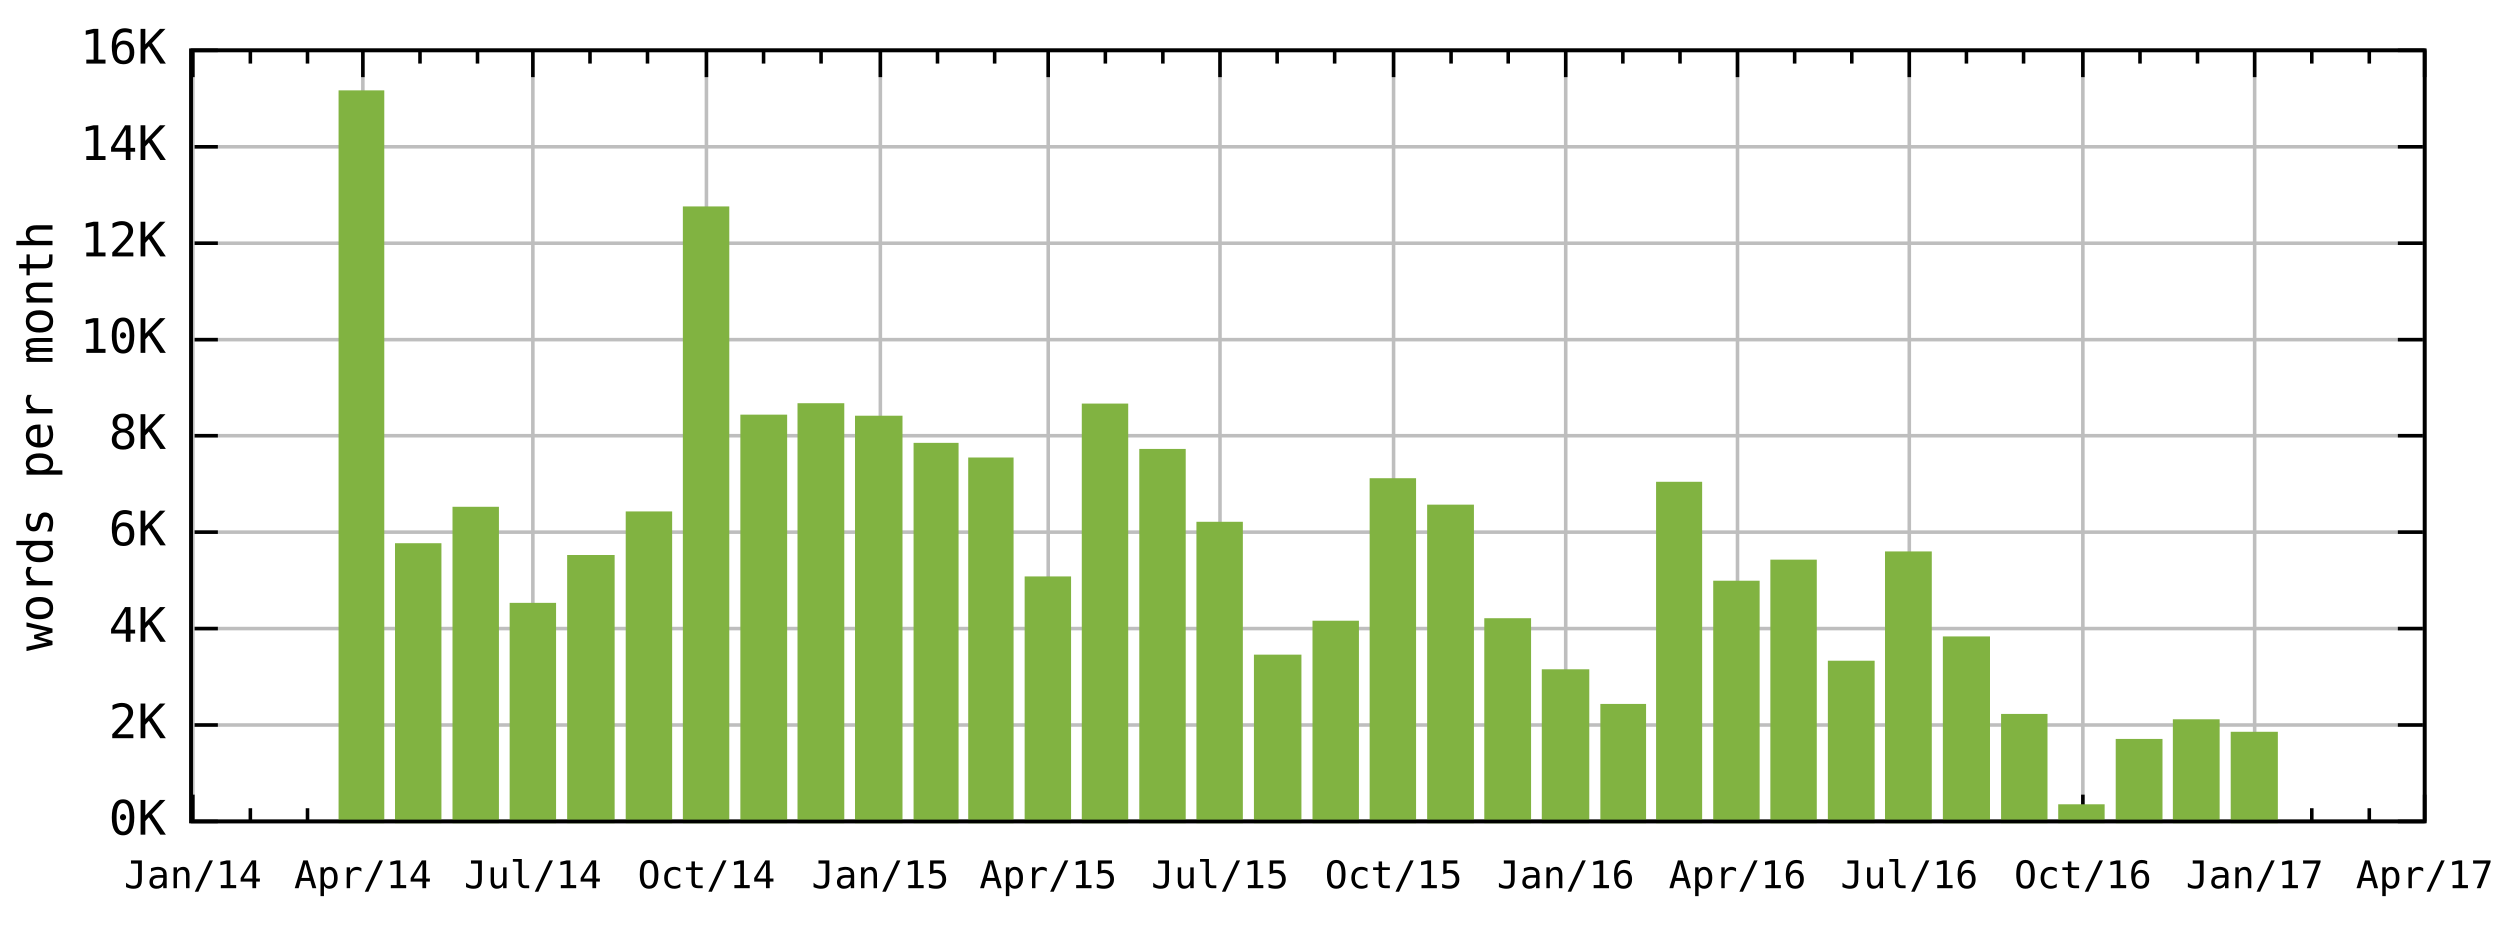
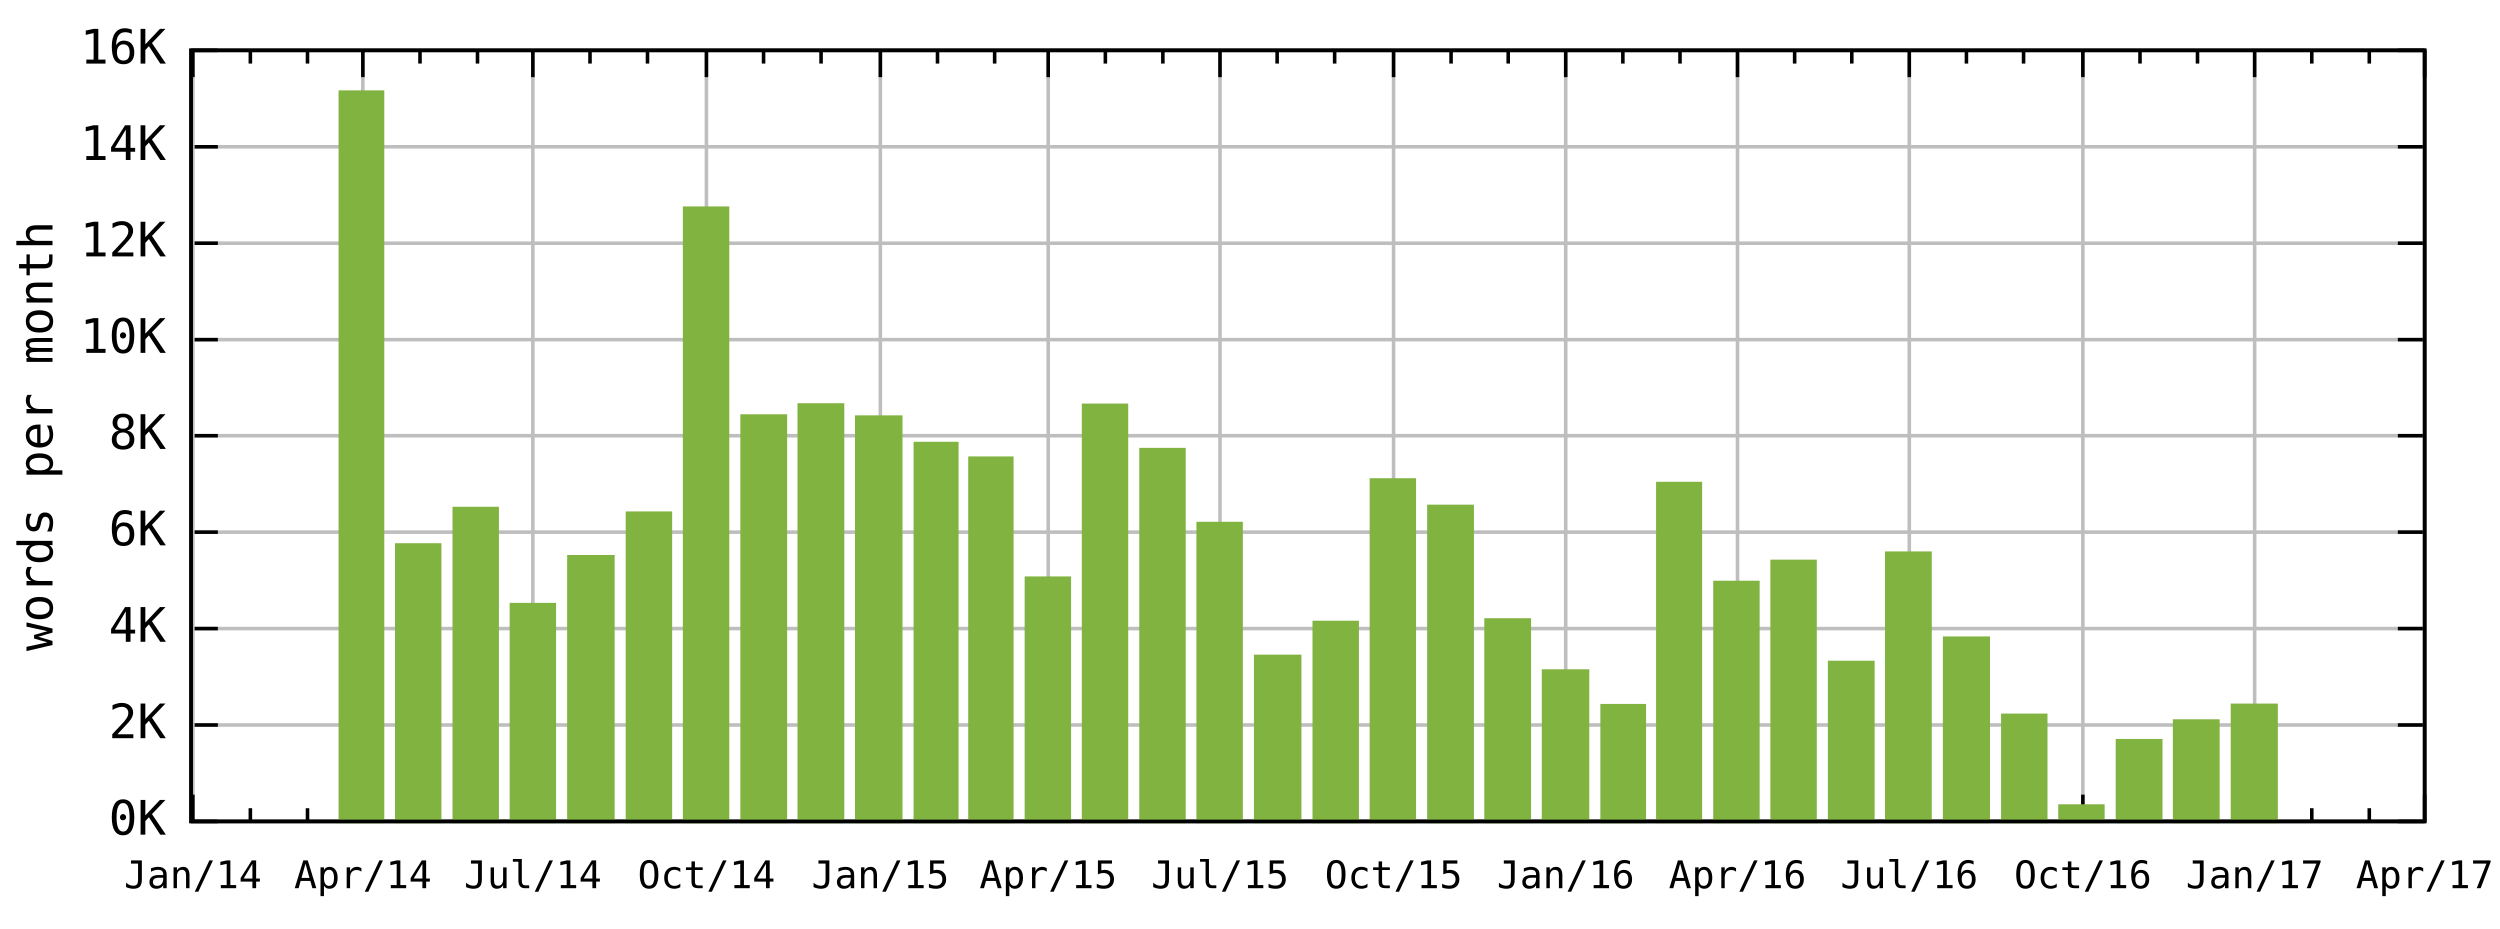
<svg xmlns="http://www.w3.org/2000/svg" xmlns:xlink="http://www.w3.org/1999/xlink" width="700" height="260" viewBox="0 0 700 260">
  <defs>
    <circle id="gpDot" r="0.5" stroke-width="0.5" />
    <path id="gpPt0" stroke-width="0.267" stroke="currentColor" d="M-1,0 h2 M0,-1 v2" />
    <path id="gpPt1" stroke-width="0.267" stroke="currentColor" d="M-1,-1 L1,1 M1,-1 L-1,1" />
    <path id="gpPt2" stroke-width="0.267" stroke="currentColor" d="M-1,0 L1,0 M0,-1 L0,1 M-1,-1 L1,1 M-1,1 L1,-1" />
    <rect id="gpPt3" stroke-width="0.267" stroke="currentColor" x="-1" y="-1" width="2" height="2" />
    <rect id="gpPt4" stroke-width="0.267" stroke="currentColor" fill="currentColor" x="-1" y="-1" width="2" height="2" />
    <circle id="gpPt5" stroke-width="0.267" stroke="currentColor" cx="0" cy="0" r="1" />
    <use xlink:href="#gpPt5" id="gpPt6" fill="currentColor" stroke="none" />
    <path id="gpPt7" stroke-width="0.267" stroke="currentColor" d="M0,-1.33 L-1.33,0.67 L1.33,0.67 z" />
    <use xlink:href="#gpPt7" id="gpPt8" fill="currentColor" stroke="none" />
    <use xlink:href="#gpPt7" id="gpPt9" stroke="currentColor" transform="rotate(180)" />
    <use xlink:href="#gpPt9" id="gpPt10" fill="currentColor" stroke="none" />
    <use xlink:href="#gpPt3" id="gpPt11" stroke="currentColor" transform="rotate(45)" />
    <use xlink:href="#gpPt11" id="gpPt12" fill="currentColor" stroke="none" />
  </defs>
  <g style="fill:none; color:white; stroke:currentColor; stroke-width:1.00; stroke-linecap:butt; stroke-linejoin:miter">
</g>
  <g style="fill:none; color:black; stroke:currentColor; stroke-width:1.00; stroke-linecap:butt; stroke-linejoin:miter">
</g>
  <g style="fill:none; color:gray; stroke:currentColor; stroke-width:1.00; stroke-linecap:butt; stroke-linejoin:miter">
    <path stroke="rgb(190, 190, 190)" d="M53.5,230.0 L678.9,230.0 " />
  </g>
  <g style="fill:none; color:black; stroke:currentColor; stroke-width:1.00; stroke-linecap:butt; stroke-linejoin:miter">
    <path d="M53.5,230.0 L61.0,230.0 M678.9,230.0 L671.4,230.0 " />
    <g transform="translate(46.5,233.7)" style="stroke:none; fill:rgb(0,0,0); font-family:monospace; font-size:10.00pt; text-anchor:end">
      <text>0K</text>
    </g>
  </g>
  <g style="fill:none; color:gray; stroke:currentColor; stroke-width:1.00; stroke-linecap:butt; stroke-linejoin:miter">
    <path stroke="rgb(190, 190, 190)" d="M53.5,203.0 L678.9,203.0 " />
  </g>
  <g style="fill:none; color:black; stroke:currentColor; stroke-width:1.00; stroke-linecap:butt; stroke-linejoin:miter">
    <path d="M53.5,203.0 L61.0,203.0 M678.9,203.0 L671.4,203.0 " />
    <g transform="translate(46.5,206.7)" style="stroke:none; fill:rgb(0,0,0); font-family:monospace; font-size:10.00pt; text-anchor:end">
      <text>2K</text>
    </g>
  </g>
  <g style="fill:none; color:gray; stroke:currentColor; stroke-width:1.00; stroke-linecap:butt; stroke-linejoin:miter">
    <path stroke="rgb(190, 190, 190)" d="M53.5,176.0 L678.9,176.0 " />
  </g>
  <g style="fill:none; color:black; stroke:currentColor; stroke-width:1.00; stroke-linecap:butt; stroke-linejoin:miter">
    <path d="M53.5,176.0 L61.0,176.0 M678.9,176.0 L671.4,176.0 " />
    <g transform="translate(46.5,179.7)" style="stroke:none; fill:rgb(0,0,0); font-family:monospace; font-size:10.00pt; text-anchor:end">
      <text>4K</text>
    </g>
  </g>
  <g style="fill:none; color:gray; stroke:currentColor; stroke-width:1.00; stroke-linecap:butt; stroke-linejoin:miter">
    <path stroke="rgb(190, 190, 190)" d="M53.5,149.0 L678.9,149.0 " />
  </g>
  <g style="fill:none; color:black; stroke:currentColor; stroke-width:1.00; stroke-linecap:butt; stroke-linejoin:miter">
    <path d="M53.5,149.0 L61.0,149.0 M678.9,149.0 L671.4,149.0 " />
    <g transform="translate(46.5,152.7)" style="stroke:none; fill:rgb(0,0,0); font-family:monospace; font-size:10.00pt; text-anchor:end">
      <text>6K</text>
    </g>
  </g>
  <g style="fill:none; color:gray; stroke:currentColor; stroke-width:1.00; stroke-linecap:butt; stroke-linejoin:miter">
    <path stroke="rgb(190, 190, 190)" d="M53.5,122.0 L678.9,122.0 " />
  </g>
  <g style="fill:none; color:black; stroke:currentColor; stroke-width:1.00; stroke-linecap:butt; stroke-linejoin:miter">
    <path d="M53.5,122.0 L61.0,122.0 M678.9,122.0 L671.4,122.0 " />
    <g transform="translate(46.5,125.7)" style="stroke:none; fill:rgb(0,0,0); font-family:monospace; font-size:10.00pt; text-anchor:end">
      <text>8K</text>
    </g>
  </g>
  <g style="fill:none; color:gray; stroke:currentColor; stroke-width:1.00; stroke-linecap:butt; stroke-linejoin:miter">
    <path stroke="rgb(190, 190, 190)" d="M53.5,95.1 L678.9,95.1 " />
  </g>
  <g style="fill:none; color:black; stroke:currentColor; stroke-width:1.00; stroke-linecap:butt; stroke-linejoin:miter">
    <path d="M53.5,95.1 L61.0,95.1 M678.9,95.1 L671.4,95.1 " />
    <g transform="translate(46.5,98.8)" style="stroke:none; fill:rgb(0,0,0); font-family:monospace; font-size:10.00pt; text-anchor:end">
      <text>10K</text>
    </g>
  </g>
  <g style="fill:none; color:gray; stroke:currentColor; stroke-width:1.00; stroke-linecap:butt; stroke-linejoin:miter">
    <path stroke="rgb(190, 190, 190)" d="M53.5,68.1 L678.9,68.1 " />
  </g>
  <g style="fill:none; color:black; stroke:currentColor; stroke-width:1.00; stroke-linecap:butt; stroke-linejoin:miter">
    <path d="M53.5,68.1 L61.0,68.1 M678.9,68.1 L671.4,68.1 " />
    <g transform="translate(46.5,71.8)" style="stroke:none; fill:rgb(0,0,0); font-family:monospace; font-size:10.00pt; text-anchor:end">
      <text>12K</text>
    </g>
  </g>
  <g style="fill:none; color:gray; stroke:currentColor; stroke-width:1.00; stroke-linecap:butt; stroke-linejoin:miter">
    <path stroke="rgb(190, 190, 190)" d="M53.5,41.1 L678.9,41.1 " />
  </g>
  <g style="fill:none; color:black; stroke:currentColor; stroke-width:1.00; stroke-linecap:butt; stroke-linejoin:miter">
    <path d="M53.5,41.1 L61.0,41.1 M678.9,41.1 L671.4,41.1 " />
    <g transform="translate(46.5,44.8)" style="stroke:none; fill:rgb(0,0,0); font-family:monospace; font-size:10.00pt; text-anchor:end">
      <text>14K</text>
    </g>
  </g>
  <g style="fill:none; color:gray; stroke:currentColor; stroke-width:1.00; stroke-linecap:butt; stroke-linejoin:miter">
    <path stroke="rgb(190, 190, 190)" d="M53.5,14.1 L678.9,14.1 " />
  </g>
  <g style="fill:none; color:black; stroke:currentColor; stroke-width:1.00; stroke-linecap:butt; stroke-linejoin:miter">
    <path d="M53.5,14.1 L61.0,14.1 M678.9,14.1 L671.4,14.1 " />
    <g transform="translate(46.5,17.8)" style="stroke:none; fill:rgb(0,0,0); font-family:monospace; font-size:10.00pt; text-anchor:end">
      <text>16K</text>
    </g>
  </g>
  <g style="fill:none; color:gray; stroke:currentColor; stroke-width:1.00; stroke-linecap:butt; stroke-linejoin:miter">
    <path stroke="rgb(190, 190, 190)" d="M54.0,230.0 L54.0,14.1 " />
  </g>
  <g style="fill:none; color:black; stroke:currentColor; stroke-width:1.00; stroke-linecap:butt; stroke-linejoin:miter">
    <path d="M54.0,230.0 L54.0,222.5 M54.0,14.1 L54.0,21.6 " />
    <g transform="translate(54.0,248.7)" style="stroke:none; fill:rgb(0,0,0); font-family:monospace; font-size:8.00pt; text-anchor:middle">
      <text>Jan/14</text>
    </g>
    <path d="M70.1,230.0 L70.1,226.3 M70.1,14.1 L70.1,17.8 M86.1,230.0 L86.1,226.3 M86.1,14.1 L86.1,17.8    " />
  </g>
  <g style="fill:none; color:gray; stroke:currentColor; stroke-width:1.00; stroke-linecap:butt; stroke-linejoin:miter">
    <path stroke="rgb(190, 190, 190)" d="M101.6,230.0 L101.6,14.1 " />
  </g>
  <g style="fill:none; color:black; stroke:currentColor; stroke-width:1.00; stroke-linecap:butt; stroke-linejoin:miter">
    <path d="M101.6,230.0 L101.6,222.5 M101.6,14.1 L101.6,21.6 " />
    <g transform="translate(101.6,248.7)" style="stroke:none; fill:rgb(0,0,0); font-family:monospace; font-size:8.00pt; text-anchor:middle">
      <text>Apr/14</text>
    </g>
    <path d="M117.6,230.0 L117.6,226.3 M117.6,14.1 L117.6,17.8 M133.7,230.0 L133.7,226.3 M133.7,14.1 L133.7,17.8    " />
  </g>
  <g style="fill:none; color:gray; stroke:currentColor; stroke-width:1.00; stroke-linecap:butt; stroke-linejoin:miter">
    <path stroke="rgb(190, 190, 190)" d="M149.2,230.0 L149.2,14.1 " />
  </g>
  <g style="fill:none; color:black; stroke:currentColor; stroke-width:1.00; stroke-linecap:butt; stroke-linejoin:miter">
    <path d="M149.2,230.0 L149.2,222.5 M149.2,14.1 L149.2,21.6 " />
    <g transform="translate(149.2,248.7)" style="stroke:none; fill:rgb(0,0,0); font-family:monospace; font-size:8.00pt; text-anchor:middle">
      <text>Jul/14</text>
    </g>
    <path d="M165.2,230.0 L165.2,226.3 M165.2,14.1 L165.2,17.8 M181.3,230.0 L181.3,226.3 M181.3,14.1 L181.3,17.8    " />
  </g>
  <g style="fill:none; color:gray; stroke:currentColor; stroke-width:1.00; stroke-linecap:butt; stroke-linejoin:miter">
    <path stroke="rgb(190, 190, 190)" d="M197.8,230.0 L197.8,14.1 " />
  </g>
  <g style="fill:none; color:black; stroke:currentColor; stroke-width:1.00; stroke-linecap:butt; stroke-linejoin:miter">
    <path d="M197.8,230.0 L197.8,222.5 M197.8,14.1 L197.8,21.6 " />
    <g transform="translate(197.8,248.7)" style="stroke:none; fill:rgb(0,0,0); font-family:monospace; font-size:8.00pt; text-anchor:middle">
      <text>Oct/14</text>
    </g>
    <path d="M213.8,230.0 L213.8,226.3 M213.8,14.1 L213.8,17.8 M229.9,230.0 L229.9,226.3 M229.9,14.1 L229.9,17.8    " />
  </g>
  <g style="fill:none; color:gray; stroke:currentColor; stroke-width:1.00; stroke-linecap:butt; stroke-linejoin:miter">
    <path stroke="rgb(190, 190, 190)" d="M246.5,230.0 L246.5,14.1 " />
  </g>
  <g style="fill:none; color:black; stroke:currentColor; stroke-width:1.00; stroke-linecap:butt; stroke-linejoin:miter">
    <path d="M246.5,230.0 L246.5,222.5 M246.5,14.1 L246.5,21.6 " />
    <g transform="translate(246.5,248.7)" style="stroke:none; fill:rgb(0,0,0); font-family:monospace; font-size:8.00pt; text-anchor:middle">
      <text>Jan/15</text>
    </g>
    <path d="M262.5,230.0 L262.5,226.3 M262.5,14.1 L262.5,17.8 M278.5,230.0 L278.5,226.3 M278.5,14.1 L278.5,17.8    " />
  </g>
  <g style="fill:none; color:gray; stroke:currentColor; stroke-width:1.00; stroke-linecap:butt; stroke-linejoin:miter">
    <path stroke="rgb(190, 190, 190)" d="M293.5,230.0 L293.5,14.1 " />
  </g>
  <g style="fill:none; color:black; stroke:currentColor; stroke-width:1.00; stroke-linecap:butt; stroke-linejoin:miter">
    <path d="M293.5,230.0 L293.5,222.5 M293.5,14.1 L293.5,21.6 " />
    <g transform="translate(293.5,248.7)" style="stroke:none; fill:rgb(0,0,0); font-family:monospace; font-size:8.00pt; text-anchor:middle">
      <text>Apr/15</text>
    </g>
    <path d="M309.5,230.0 L309.5,226.3 M309.5,14.1 L309.5,17.8 M325.6,230.0 L325.6,226.3 M325.6,14.1 L325.6,17.8    " />
  </g>
  <g style="fill:none; color:gray; stroke:currentColor; stroke-width:1.00; stroke-linecap:butt; stroke-linejoin:miter">
    <path stroke="rgb(190, 190, 190)" d="M341.6,230.0 L341.6,14.1 " />
  </g>
  <g style="fill:none; color:black; stroke:currentColor; stroke-width:1.00; stroke-linecap:butt; stroke-linejoin:miter">
    <path d="M341.6,230.0 L341.6,222.5 M341.6,14.1 L341.6,21.6 " />
    <g transform="translate(341.6,248.7)" style="stroke:none; fill:rgb(0,0,0); font-family:monospace; font-size:8.00pt; text-anchor:middle">
      <text>Jul/15</text>
    </g>
    <path d="M357.6,230.0 L357.6,226.3 M357.6,14.1 L357.6,17.8 M373.7,230.0 L373.7,226.3 M373.7,14.1 L373.7,17.8    " />
  </g>
  <g style="fill:none; color:gray; stroke:currentColor; stroke-width:1.00; stroke-linecap:butt; stroke-linejoin:miter">
    <path stroke="rgb(190, 190, 190)" d="M390.2,230.0 L390.2,14.1 " />
  </g>
  <g style="fill:none; color:black; stroke:currentColor; stroke-width:1.00; stroke-linecap:butt; stroke-linejoin:miter">
    <path d="M390.2,230.0 L390.2,222.5 M390.2,14.1 L390.2,21.6 " />
    <g transform="translate(390.2,248.7)" style="stroke:none; fill:rgb(0,0,0); font-family:monospace; font-size:8.00pt; text-anchor:middle">
      <text>Oct/15</text>
    </g>
    <path d="M406.3,230.0 L406.3,226.3 M406.3,14.1 L406.3,17.8 M422.3,230.0 L422.3,226.3 M422.3,14.1 L422.3,17.8    " />
  </g>
  <g style="fill:none; color:gray; stroke:currentColor; stroke-width:1.00; stroke-linecap:butt; stroke-linejoin:miter">
    <path stroke="rgb(190, 190, 190)" d="M438.4,230.0 L438.4,14.1 " />
  </g>
  <g style="fill:none; color:black; stroke:currentColor; stroke-width:1.00; stroke-linecap:butt; stroke-linejoin:miter">
    <path d="M438.4,230.0 L438.4,222.5 M438.4,14.1 L438.4,21.6 " />
    <g transform="translate(438.4,248.7)" style="stroke:none; fill:rgb(0,0,0); font-family:monospace; font-size:8.00pt; text-anchor:middle">
      <text>Jan/16</text>
    </g>
    <path d="M454.4,230.0 L454.4,226.3 M454.4,14.1 L454.4,17.8 M470.4,230.0 L470.4,226.3 M470.4,14.1 L470.4,17.8    " />
  </g>
  <g style="fill:none; color:gray; stroke:currentColor; stroke-width:1.00; stroke-linecap:butt; stroke-linejoin:miter">
    <path stroke="rgb(190, 190, 190)" d="M486.5,230.0 L486.5,14.1 " />
  </g>
  <g style="fill:none; color:black; stroke:currentColor; stroke-width:1.00; stroke-linecap:butt; stroke-linejoin:miter">
    <path d="M486.5,230.0 L486.5,222.5 M486.5,14.1 L486.5,21.6 " />
    <g transform="translate(486.5,248.7)" style="stroke:none; fill:rgb(0,0,0); font-family:monospace; font-size:8.00pt; text-anchor:middle">
      <text>Apr/16</text>
    </g>
    <path d="M502.5,230.0 L502.5,226.3 M502.5,14.1 L502.5,17.8 M518.5,230.0 L518.5,226.3 M518.5,14.1 L518.5,17.8    " />
  </g>
  <g style="fill:none; color:gray; stroke:currentColor; stroke-width:1.00; stroke-linecap:butt; stroke-linejoin:miter">
    <path stroke="rgb(190, 190, 190)" d="M534.6,230.0 L534.6,14.1 " />
  </g>
  <g style="fill:none; color:black; stroke:currentColor; stroke-width:1.00; stroke-linecap:butt; stroke-linejoin:miter">
    <path d="M534.6,230.0 L534.6,222.5 M534.6,14.1 L534.6,21.6 " />
    <g transform="translate(534.6,248.7)" style="stroke:none; fill:rgb(0,0,0); font-family:monospace; font-size:8.00pt; text-anchor:middle">
      <text>Jul/16</text>
    </g>
    <path d="M550.6,230.0 L550.6,226.3 M550.6,14.1 L550.6,17.8 M566.6,230.0 L566.6,226.3 M566.6,14.1 L566.6,17.8    " />
  </g>
  <g style="fill:none; color:gray; stroke:currentColor; stroke-width:1.00; stroke-linecap:butt; stroke-linejoin:miter">
    <path stroke="rgb(190, 190, 190)" d="M583.2,230.0 L583.2,14.1 " />
  </g>
  <g style="fill:none; color:black; stroke:currentColor; stroke-width:1.00; stroke-linecap:butt; stroke-linejoin:miter">
    <path d="M583.2,230.0 L583.2,222.5 M583.2,14.1 L583.2,21.6 " />
    <g transform="translate(583.2,248.7)" style="stroke:none; fill:rgb(0,0,0); font-family:monospace; font-size:8.00pt; text-anchor:middle">
      <text>Oct/16</text>
    </g>
    <path d="M599.2,230.0 L599.2,226.3 M599.2,14.1 L599.2,17.8 M615.3,230.0 L615.3,226.3 M615.3,14.1 L615.3,17.8    " />
  </g>
  <g style="fill:none; color:gray; stroke:currentColor; stroke-width:1.00; stroke-linecap:butt; stroke-linejoin:miter">
    <path stroke="rgb(190, 190, 190)" d="M631.3,230.0 L631.3,21.6 L631.3,14.1 " />
  </g>
  <g style="fill:none; color:black; stroke:currentColor; stroke-width:1.00; stroke-linecap:butt; stroke-linejoin:miter">
    <path d="M631.3,230.0 L631.3,222.5 M631.3,14.1 L631.3,21.6 " />
    <g transform="translate(631.3,248.7)" style="stroke:none; fill:rgb(0,0,0); font-family:monospace; font-size:8.00pt; text-anchor:middle">
      <text>Jan/17</text>
    </g>
    <path d="M647.3,230.0 L647.3,226.3 M647.3,14.1 L647.3,17.8 M663.4,230.0 L663.4,226.3 M663.4,14.1 L663.4,17.8    " />
  </g>
  <g style="fill:none; color:gray; stroke:currentColor; stroke-width:1.00; stroke-linecap:butt; stroke-linejoin:miter">
    <path stroke="rgb(190, 190, 190)" d="M678.9,230.0 L678.9,14.1 " />
  </g>
  <g style="fill:none; color:black; stroke:currentColor; stroke-width:1.00; stroke-linecap:butt; stroke-linejoin:miter">
    <path d="M678.9,230.0 L678.9,222.5 M678.9,14.1 L678.9,21.6 " />
    <g transform="translate(678.9,248.7)" style="stroke:none; fill:rgb(0,0,0); font-family:monospace; font-size:8.00pt; text-anchor:middle">
      <text>Apr/17</text>
    </g>
    <path d="M53.5,14.1 L53.5,230.0 L678.9,230.0 L678.9,14.1 L53.5,14.1 Z " />
    <g transform="translate(14.7,122.1) rotate(270)" style="stroke:none; fill:rgb(0,0,0); font-family:monospace; font-size:10.00pt; text-anchor:middle">
      <text>words per month</text>
    </g>
  </g>
  <a xlink:title="Plot #1">
    <g style="fill:none; color:red; stroke:currentColor; stroke-width:1.00; stroke-linecap:butt; stroke-linejoin:miter">
      <g style="stroke:none; shape-rendering:crispEdges">
        <polygon fill="rgb(129, 179,  65)" points="95.3,230.0 107.2,230.0 107.2,25.7 95.3,25.7 " />
      </g>
      <path stroke="rgb(129, 179,  65)" d="M95.3,230.0 L95.3,25.8 L107.1,25.8 L107.1,230.0 L95.3,230.0 Z " />
      <g style="stroke:none; shape-rendering:crispEdges">
        <polygon fill="rgb(129, 179,  65)" points="111.1,230.0 123.2,230.0 123.2,152.5 111.1,152.5 " />
      </g>
      <path stroke="rgb(129, 179,  65)" d="M111.1,230.0 L111.1,152.6 L123.1,152.6 L123.1,230.0 L111.1,230.0 Z " />
      <g style="stroke:none; shape-rendering:crispEdges">
        <polygon fill="rgb(129, 179,  65)" points="127.2,230.0 139.3,230.0 139.3,142.3 127.2,142.3 " />
      </g>
      <path stroke="rgb(129, 179,  65)" d="M127.2,230.0 L127.2,142.4 L139.2,142.4 L139.2,230.0 L127.2,230.0 Z " />
      <g style="stroke:none; shape-rendering:crispEdges">
        <polygon fill="rgb(129, 179,  65)" points="143.2,230.0 155.3,230.0 155.3,169.2 143.2,169.2 " />
      </g>
      <path stroke="rgb(129, 179,  65)" d="M143.2,230.0 L143.2,169.3 L155.2,169.3 L155.2,230.0 L143.2,230.0 Z " />
      <g style="stroke:none; shape-rendering:crispEdges">
        <polygon fill="rgb(129, 179,  65)" points="159.3,230.0 171.7,230.0 171.7,155.8 159.3,155.8 " />
      </g>
      <path stroke="rgb(129, 179,  65)" d="M159.3,230.0 L159.3,155.9 L171.6,155.9 L171.6,230.0 L159.3,230.0 Z " />
      <g style="stroke:none; shape-rendering:crispEdges">
        <polygon fill="rgb(129, 179,  65)" points="175.7,230.0 187.8,230.0 187.8,143.6 175.7,143.6 " />
      </g>
      <path stroke="rgb(129, 179,  65)" d="M175.7,230.0 L175.7,143.7 L187.7,143.7 L187.7,230.0 L175.7,230.0 Z " />
      <g style="stroke:none; shape-rendering:crispEdges">
        <polygon fill="rgb(129, 179,  65)" points="191.7,230.0 203.8,230.0 203.8,58.2 191.7,58.2 " />
      </g>
      <path stroke="rgb(129, 179,  65)" d="M191.7,230.0 L191.7,58.3 L203.7,58.3 L203.7,230.0 L191.7,230.0 Z " />
      <g style="stroke:none; shape-rendering:crispEdges">
-         <polygon fill="rgb(129, 179,  65)" points="207.8,230.0 220.0,230.0 220.0,116.5 207.8,116.5 " />
-       </g>
-       <path stroke="rgb(129, 179,  65)" d="M207.8,230.0 L207.8,116.6 L219.9,116.6 L219.9,230.0 L207.8,230.0 Z " />
+         <polygon fill="rgb(129, 179,  65)" points="207.8,230.0 220.0,230.0 220.0,116.4 207.8,116.4 " />
+       </g>
+       <path stroke="rgb(129, 179,  65)" d="M207.8,230.0 L207.8,116.5 L219.9,116.5 L219.9,230.0 L207.8,230.0 Z " />
      <g style="stroke:none; shape-rendering:crispEdges">
        <polygon fill="rgb(129, 179,  65)" points="223.8,230.0 236.0,230.0 236.0,113.3 223.8,113.3 " />
      </g>
      <path stroke="rgb(129, 179,  65)" d="M223.8,230.0 L223.8,113.4 L235.9,113.4 L235.9,230.0 L223.8,230.0 Z " />
      <g style="stroke:none; shape-rendering:crispEdges">
-         <polygon fill="rgb(129, 179,  65)" points="239.9,230.0 252.3,230.0 252.3,116.8 239.9,116.8 " />
-       </g>
-       <path stroke="rgb(129, 179,  65)" d="M239.9,230.0 L239.9,116.9 L252.2,116.9 L252.2,230.0 L239.9,230.0 Z " />
-       <g style="stroke:none; shape-rendering:crispEdges">
-         <polygon fill="rgb(129, 179,  65)" points="256.3,230.0 268.0,230.0 268.0,124.4 256.3,124.4 " />
-       </g>
-       <path stroke="rgb(129, 179,  65)" d="M256.3,230.0 L256.3,124.5 L267.9,124.5 L267.9,230.0 L256.3,230.0 Z " />
-       <g style="stroke:none; shape-rendering:crispEdges">
-         <polygon fill="rgb(129, 179,  65)" points="271.6,230.0 283.4,230.0 283.4,128.5 271.6,128.5 " />
-       </g>
-       <path stroke="rgb(129, 179,  65)" d="M271.6,230.0 L271.6,128.6 L283.3,128.6 L283.3,230.0 L271.6,230.0 Z " />
+         <polygon fill="rgb(129, 179,  65)" points="239.9,230.0 252.3,230.0 252.3,116.7 239.9,116.7 " />
+       </g>
+       <path stroke="rgb(129, 179,  65)" d="M239.9,230.0 L239.9,116.8 L252.2,116.8 L252.2,230.0 L239.9,230.0 Z " />
+       <g style="stroke:none; shape-rendering:crispEdges">
+         <polygon fill="rgb(129, 179,  65)" points="256.3,230.0 268.0,230.0 268.0,124.1 256.3,124.1 " />
+       </g>
+       <path stroke="rgb(129, 179,  65)" d="M256.3,230.0 L256.3,124.2 L267.9,124.2 L267.9,230.0 L256.3,230.0 Z " />
+       <g style="stroke:none; shape-rendering:crispEdges">
+         <polygon fill="rgb(129, 179,  65)" points="271.6,230.0 283.4,230.0 283.4,128.2 271.6,128.2 " />
+       </g>
+       <path stroke="rgb(129, 179,  65)" d="M271.6,230.0 L271.6,128.3 L283.3,128.3 L283.3,230.0 L271.6,230.0 Z " />
      <g style="stroke:none; shape-rendering:crispEdges">
        <polygon fill="rgb(129, 179,  65)" points="287.4,230.0 299.5,230.0 299.5,161.8 287.4,161.8 " />
      </g>
      <path stroke="rgb(129, 179,  65)" d="M287.4,230.0 L287.4,161.9 L299.4,161.9 L299.4,230.0 L287.4,230.0 Z " />
      <g style="stroke:none; shape-rendering:crispEdges">
        <polygon fill="rgb(129, 179,  65)" points="303.4,230.0 315.5,230.0 315.5,113.4 303.4,113.4 " />
      </g>
      <path stroke="rgb(129, 179,  65)" d="M303.4,230.0 L303.4,113.5 L315.4,113.5 L315.4,230.0 L303.4,230.0 Z " />
      <g style="stroke:none; shape-rendering:crispEdges">
-         <polygon fill="rgb(129, 179,  65)" points="319.5,230.0 331.6,230.0 331.6,126.1 319.5,126.1 " />
-       </g>
-       <path stroke="rgb(129, 179,  65)" d="M319.5,230.0 L319.5,126.2 L331.5,126.2 L331.5,230.0 L319.5,230.0 Z " />
+         <polygon fill="rgb(129, 179,  65)" points="319.5,230.0 331.6,230.0 331.6,125.8 319.5,125.8 " />
+       </g>
+       <path stroke="rgb(129, 179,  65)" d="M319.5,230.0 L319.5,125.9 L331.5,125.9 L331.5,230.0 L319.5,230.0 Z " />
      <g style="stroke:none; shape-rendering:crispEdges">
        <polygon fill="rgb(129, 179,  65)" points="335.5,230.0 347.6,230.0 347.6,146.5 335.5,146.5 " />
      </g>
      <path stroke="rgb(129, 179,  65)" d="M335.5,230.0 L335.5,146.6 L347.5,146.6 L347.5,230.0 L335.5,230.0 Z " />
      <g style="stroke:none; shape-rendering:crispEdges">
        <polygon fill="rgb(129, 179,  65)" points="351.6,230.0 364.0,230.0 364.0,183.7 351.6,183.7 " />
      </g>
      <path stroke="rgb(129, 179,  65)" d="M351.6,230.0 L351.6,183.8 L363.9,183.8 L363.9,230.0 L351.6,230.0 Z " />
      <g style="stroke:none; shape-rendering:crispEdges">
        <polygon fill="rgb(129, 179,  65)" points="368.0,230.0 380.1,230.0 380.1,174.2 368.0,174.2 " />
      </g>
      <path stroke="rgb(129, 179,  65)" d="M368.0,230.0 L368.0,174.3 L380.0,174.3 L380.0,230.0 L368.0,230.0 Z " />
      <g style="stroke:none; shape-rendering:crispEdges">
        <polygon fill="rgb(129, 179,  65)" points="384.0,230.0 396.1,230.0 396.1,134.3 384.0,134.3 " />
      </g>
      <path stroke="rgb(129, 179,  65)" d="M384.0,230.0 L384.0,134.4 L396.0,134.4 L396.0,230.0 L384.0,230.0 Z " />
      <g style="stroke:none; shape-rendering:crispEdges">
        <polygon fill="rgb(129, 179,  65)" points="400.1,230.0 412.3,230.0 412.3,141.7 400.1,141.7 " />
      </g>
      <path stroke="rgb(129, 179,  65)" d="M400.1,230.0 L400.1,141.8 L412.2,141.8 L412.2,230.0 L400.1,230.0 Z " />
      <g style="stroke:none; shape-rendering:crispEdges">
        <polygon fill="rgb(129, 179,  65)" points="416.1,230.0 428.3,230.0 428.3,173.5 416.1,173.5 " />
      </g>
      <path stroke="rgb(129, 179,  65)" d="M416.1,230.0 L416.1,173.6 L428.2,173.6 L428.2,230.0 L416.1,230.0 Z " />
      <g style="stroke:none; shape-rendering:crispEdges">
        <polygon fill="rgb(129, 179,  65)" points="432.2,230.0 444.6,230.0 444.6,187.8 432.2,187.8 " />
      </g>
      <path stroke="rgb(129, 179,  65)" d="M432.2,230.0 L432.2,187.9 L444.5,187.9 L444.5,230.0 L432.2,230.0 Z " />
      <g style="stroke:none; shape-rendering:crispEdges">
        <polygon fill="rgb(129, 179,  65)" points="448.6,230.0 460.5,230.0 460.5,197.5 448.6,197.5 " />
      </g>
      <path stroke="rgb(129, 179,  65)" d="M448.6,230.0 L448.6,197.6 L460.4,197.6 L460.4,230.0 L448.6,230.0 Z " />
      <g style="stroke:none; shape-rendering:crispEdges">
        <polygon fill="rgb(129, 179,  65)" points="464.2,230.0 476.2,230.0 476.2,135.3 464.2,135.3 " />
      </g>
      <path stroke="rgb(129, 179,  65)" d="M464.2,230.0 L464.2,135.4 L476.1,135.4 L476.1,230.0 L464.2,230.0 Z " />
      <g style="stroke:none; shape-rendering:crispEdges">
        <polygon fill="rgb(129, 179,  65)" points="480.2,230.0 492.3,230.0 492.3,163.0 480.2,163.0 " />
      </g>
      <path stroke="rgb(129, 179,  65)" d="M480.2,230.0 L480.2,163.1 L492.2,163.1 L492.2,230.0 L480.2,230.0 Z " />
      <g style="stroke:none; shape-rendering:crispEdges">
        <polygon fill="rgb(129, 179,  65)" points="496.2,230.0 508.3,230.0 508.3,157.1 496.2,157.1 " />
      </g>
      <path stroke="rgb(129, 179,  65)" d="M496.2,230.0 L496.2,157.2 L508.2,157.2 L508.2,230.0 L496.2,230.0 Z " />
      <g style="stroke:none; shape-rendering:crispEdges">
        <polygon fill="rgb(129, 179,  65)" points="512.3,230.0 524.5,230.0 524.5,185.4 512.3,185.4 " />
      </g>
      <path stroke="rgb(129, 179,  65)" d="M512.3,230.0 L512.3,185.5 L524.4,185.5 L524.4,230.0 L512.3,230.0 Z " />
      <g style="stroke:none; shape-rendering:crispEdges">
        <polygon fill="rgb(129, 179,  65)" points="528.3,230.0 540.5,230.0 540.5,154.8 528.3,154.8 " />
      </g>
      <path stroke="rgb(129, 179,  65)" d="M528.3,230.0 L528.3,154.9 L540.4,154.9 L540.4,230.0 L528.3,230.0 Z " />
      <g style="stroke:none; shape-rendering:crispEdges">
        <polygon fill="rgb(129, 179,  65)" points="544.5,230.0 556.8,230.0 556.8,178.6 544.5,178.6 " />
      </g>
      <path stroke="rgb(129, 179,  65)" d="M544.5,230.0 L544.5,178.7 L556.7,178.7 L556.7,230.0 L544.5,230.0 Z " />
      <g style="stroke:none; shape-rendering:crispEdges">
-         <polygon fill="rgb(129, 179,  65)" points="560.8,230.0 572.9,230.0 572.9,200.3 560.8,200.3 " />
-       </g>
-       <path stroke="rgb(129, 179,  65)" d="M560.8,230.0 L560.8,200.4 L572.8,200.4 L572.8,230.0 L560.8,230.0 Z " />
+         <polygon fill="rgb(129, 179,  65)" points="560.8,230.0 572.9,230.0 572.9,200.2 560.8,200.2 " />
+       </g>
+       <path stroke="rgb(129, 179,  65)" d="M560.8,230.0 L560.8,200.3 L572.8,200.3 L572.8,230.0 L560.8,230.0 Z " />
      <g style="stroke:none; shape-rendering:crispEdges">
        <polygon fill="rgb(129, 179,  65)" points="576.8,230.0 588.9,230.0 588.9,225.6 576.8,225.6 " />
      </g>
      <path stroke="rgb(129, 179,  65)" d="M576.8,230.0 L576.8,225.7 L588.8,225.7 L588.8,230.0 L576.8,230.0 Z " />
      <g style="stroke:none; shape-rendering:crispEdges">
        <polygon fill="rgb(129, 179,  65)" points="592.9,230.0 605.1,230.0 605.1,207.3 592.9,207.3 " />
      </g>
      <path stroke="rgb(129, 179,  65)" d="M592.9,230.0 L592.9,207.4 L605.0,207.4 L605.0,230.0 L592.9,230.0 Z " />
      <g style="stroke:none; shape-rendering:crispEdges">
        <polygon fill="rgb(129, 179,  65)" points="608.9,230.0 621.1,230.0 621.1,201.8 608.9,201.8 " />
      </g>
      <path stroke="rgb(129, 179,  65)" d="M608.9,230.0 L608.9,201.9 L621.0,201.9 L621.0,230.0 L608.9,230.0 Z " />
      <g style="stroke:none; shape-rendering:crispEdges">
-         <polygon fill="rgb(129, 179,  65)" points="625.1,230.0 637.4,230.0 637.4,205.3 625.1,205.3 " />
-       </g>
-       <path stroke="rgb(129, 179,  65)" d="M625.1,230.0 L625.1,205.4 L637.3,205.4 L637.3,230.0 L625.1,230.0 Z " />
+         <polygon fill="rgb(129, 179,  65)" points="625.1,230.0 637.4,230.0 637.4,197.4 625.1,197.4 " />
+       </g>
+       <path stroke="rgb(129, 179,  65)" d="M625.1,230.0 L625.1,197.5 L637.3,197.5 L637.3,230.0 L625.1,230.0 Z " />
    </g>
  </a>
  <g style="fill:none; color:black; stroke:currentColor; stroke-width:1.00; stroke-linecap:butt; stroke-linejoin:miter">
    <path d="M53.5,14.1 L53.5,230.0 L678.9,230.0 L678.9,14.1 L53.5,14.1 Z " />
  </g>
</svg>
